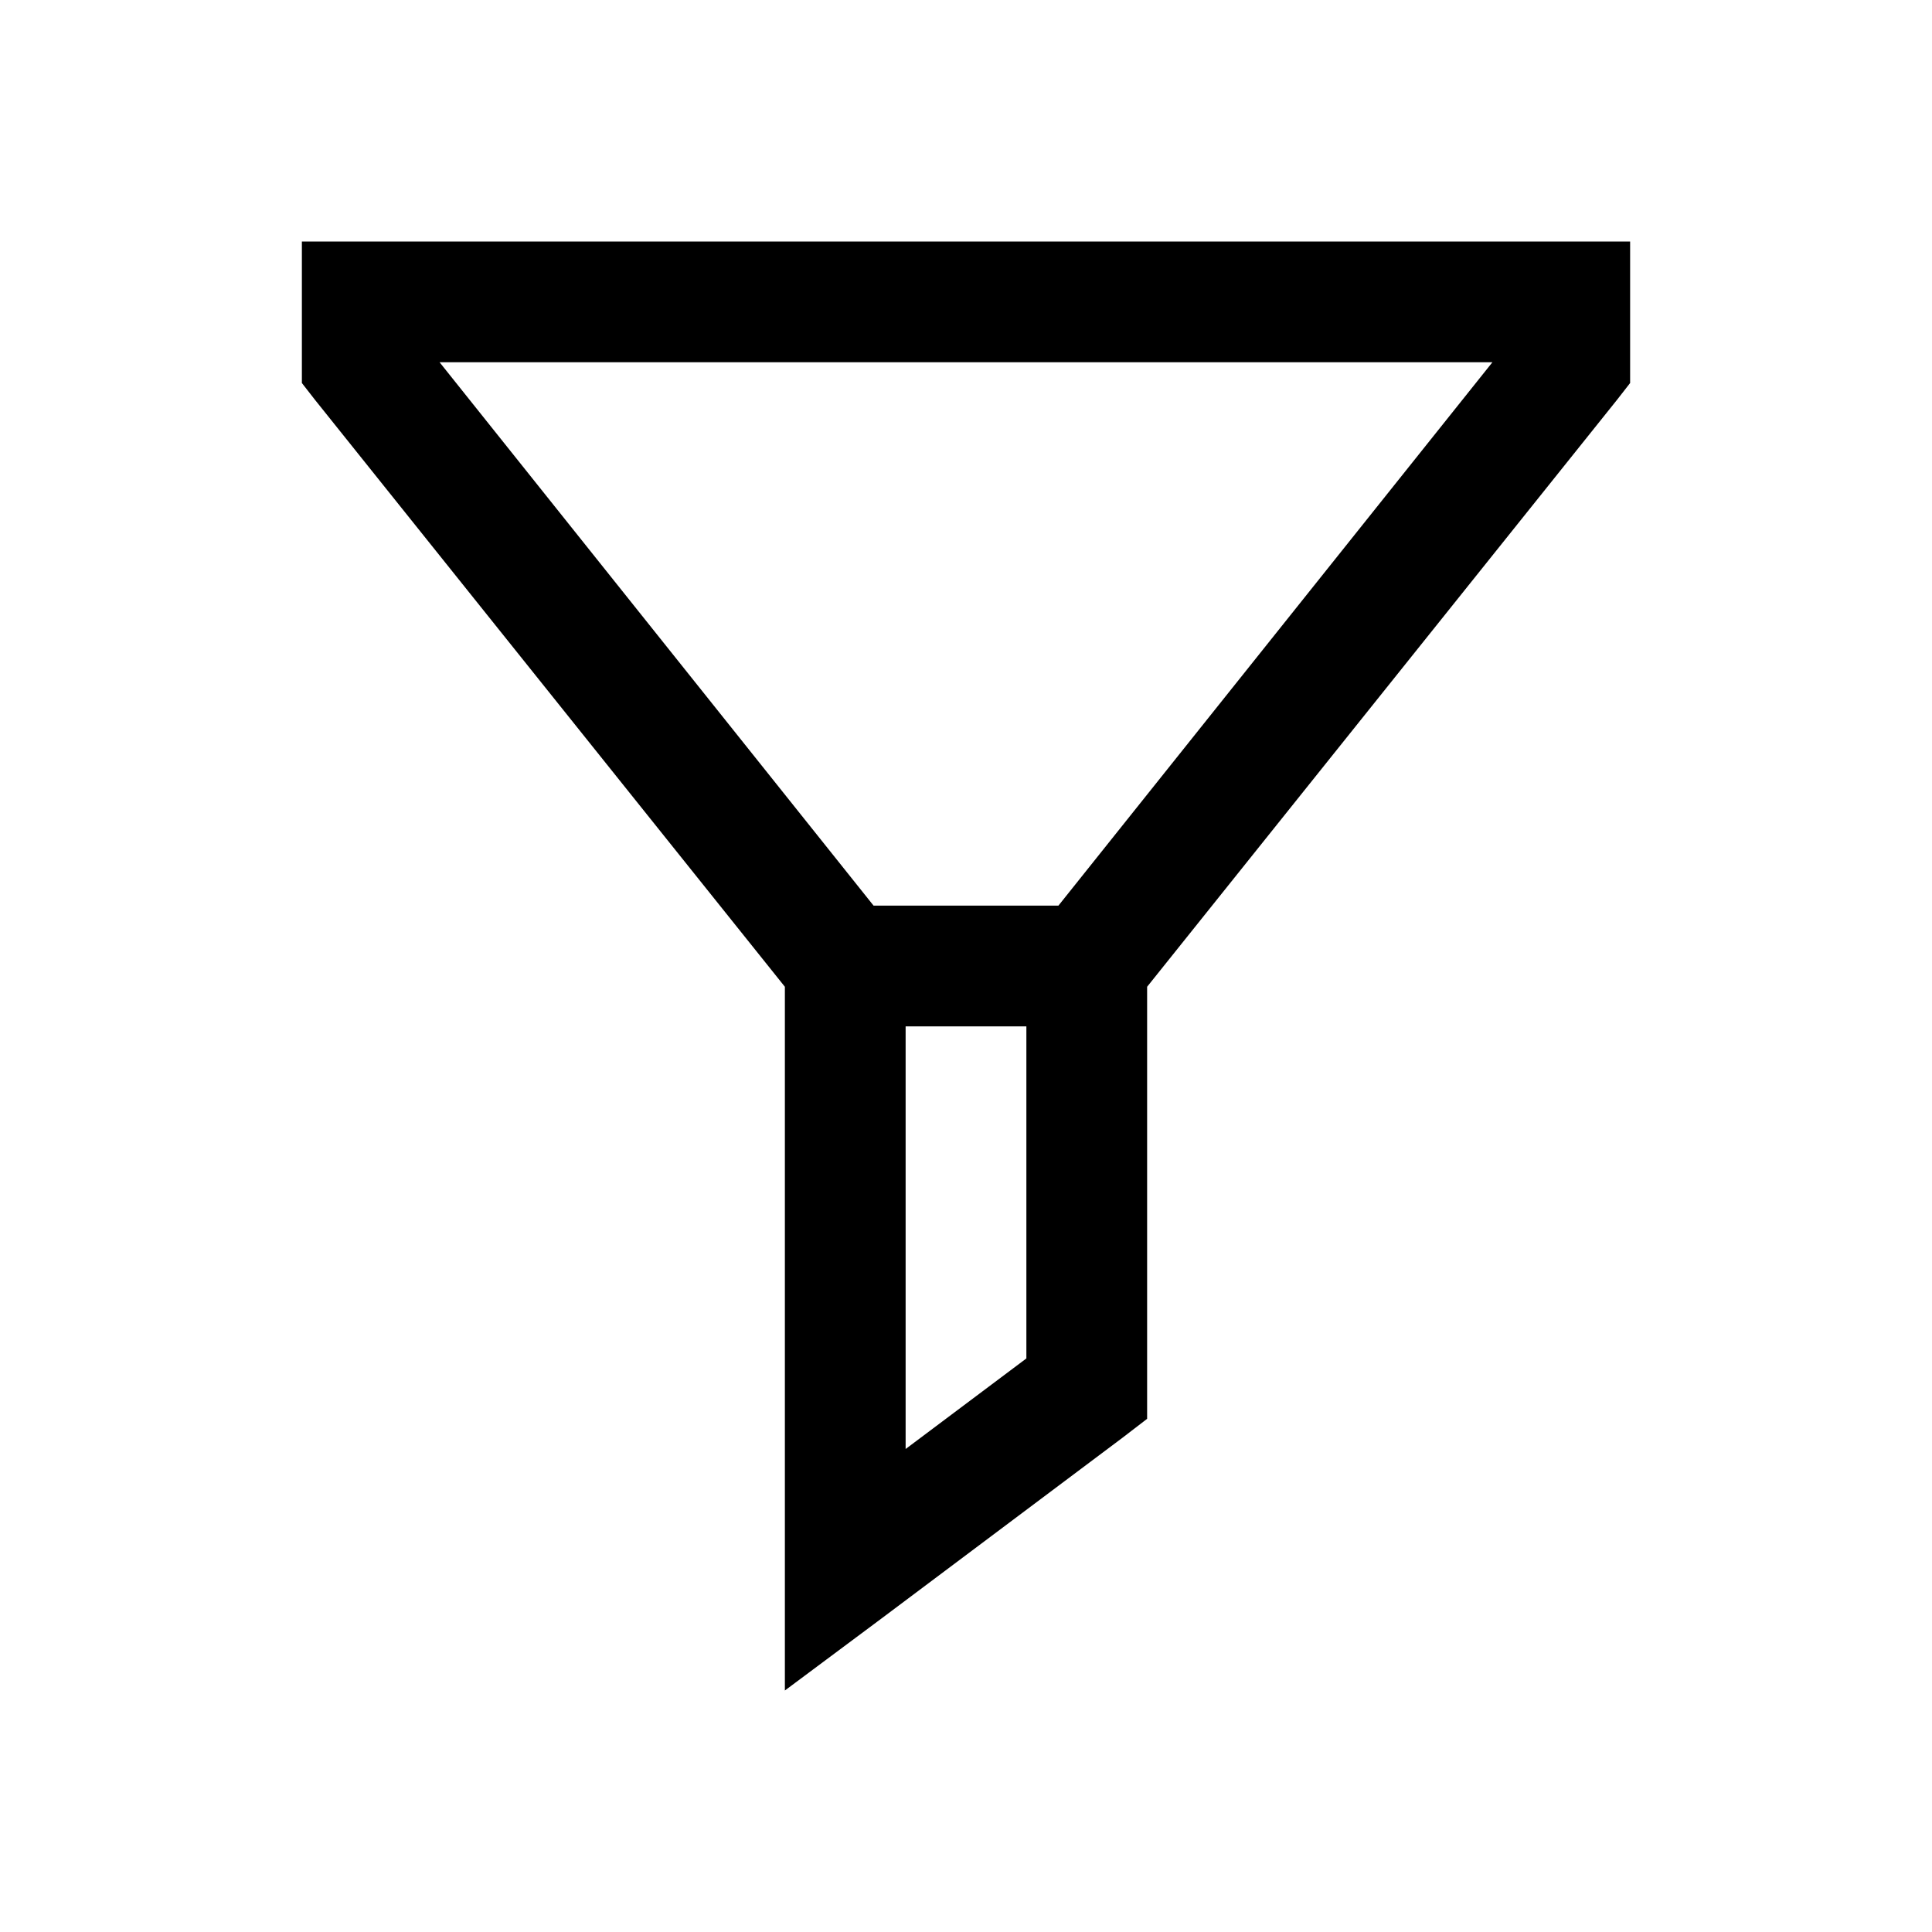
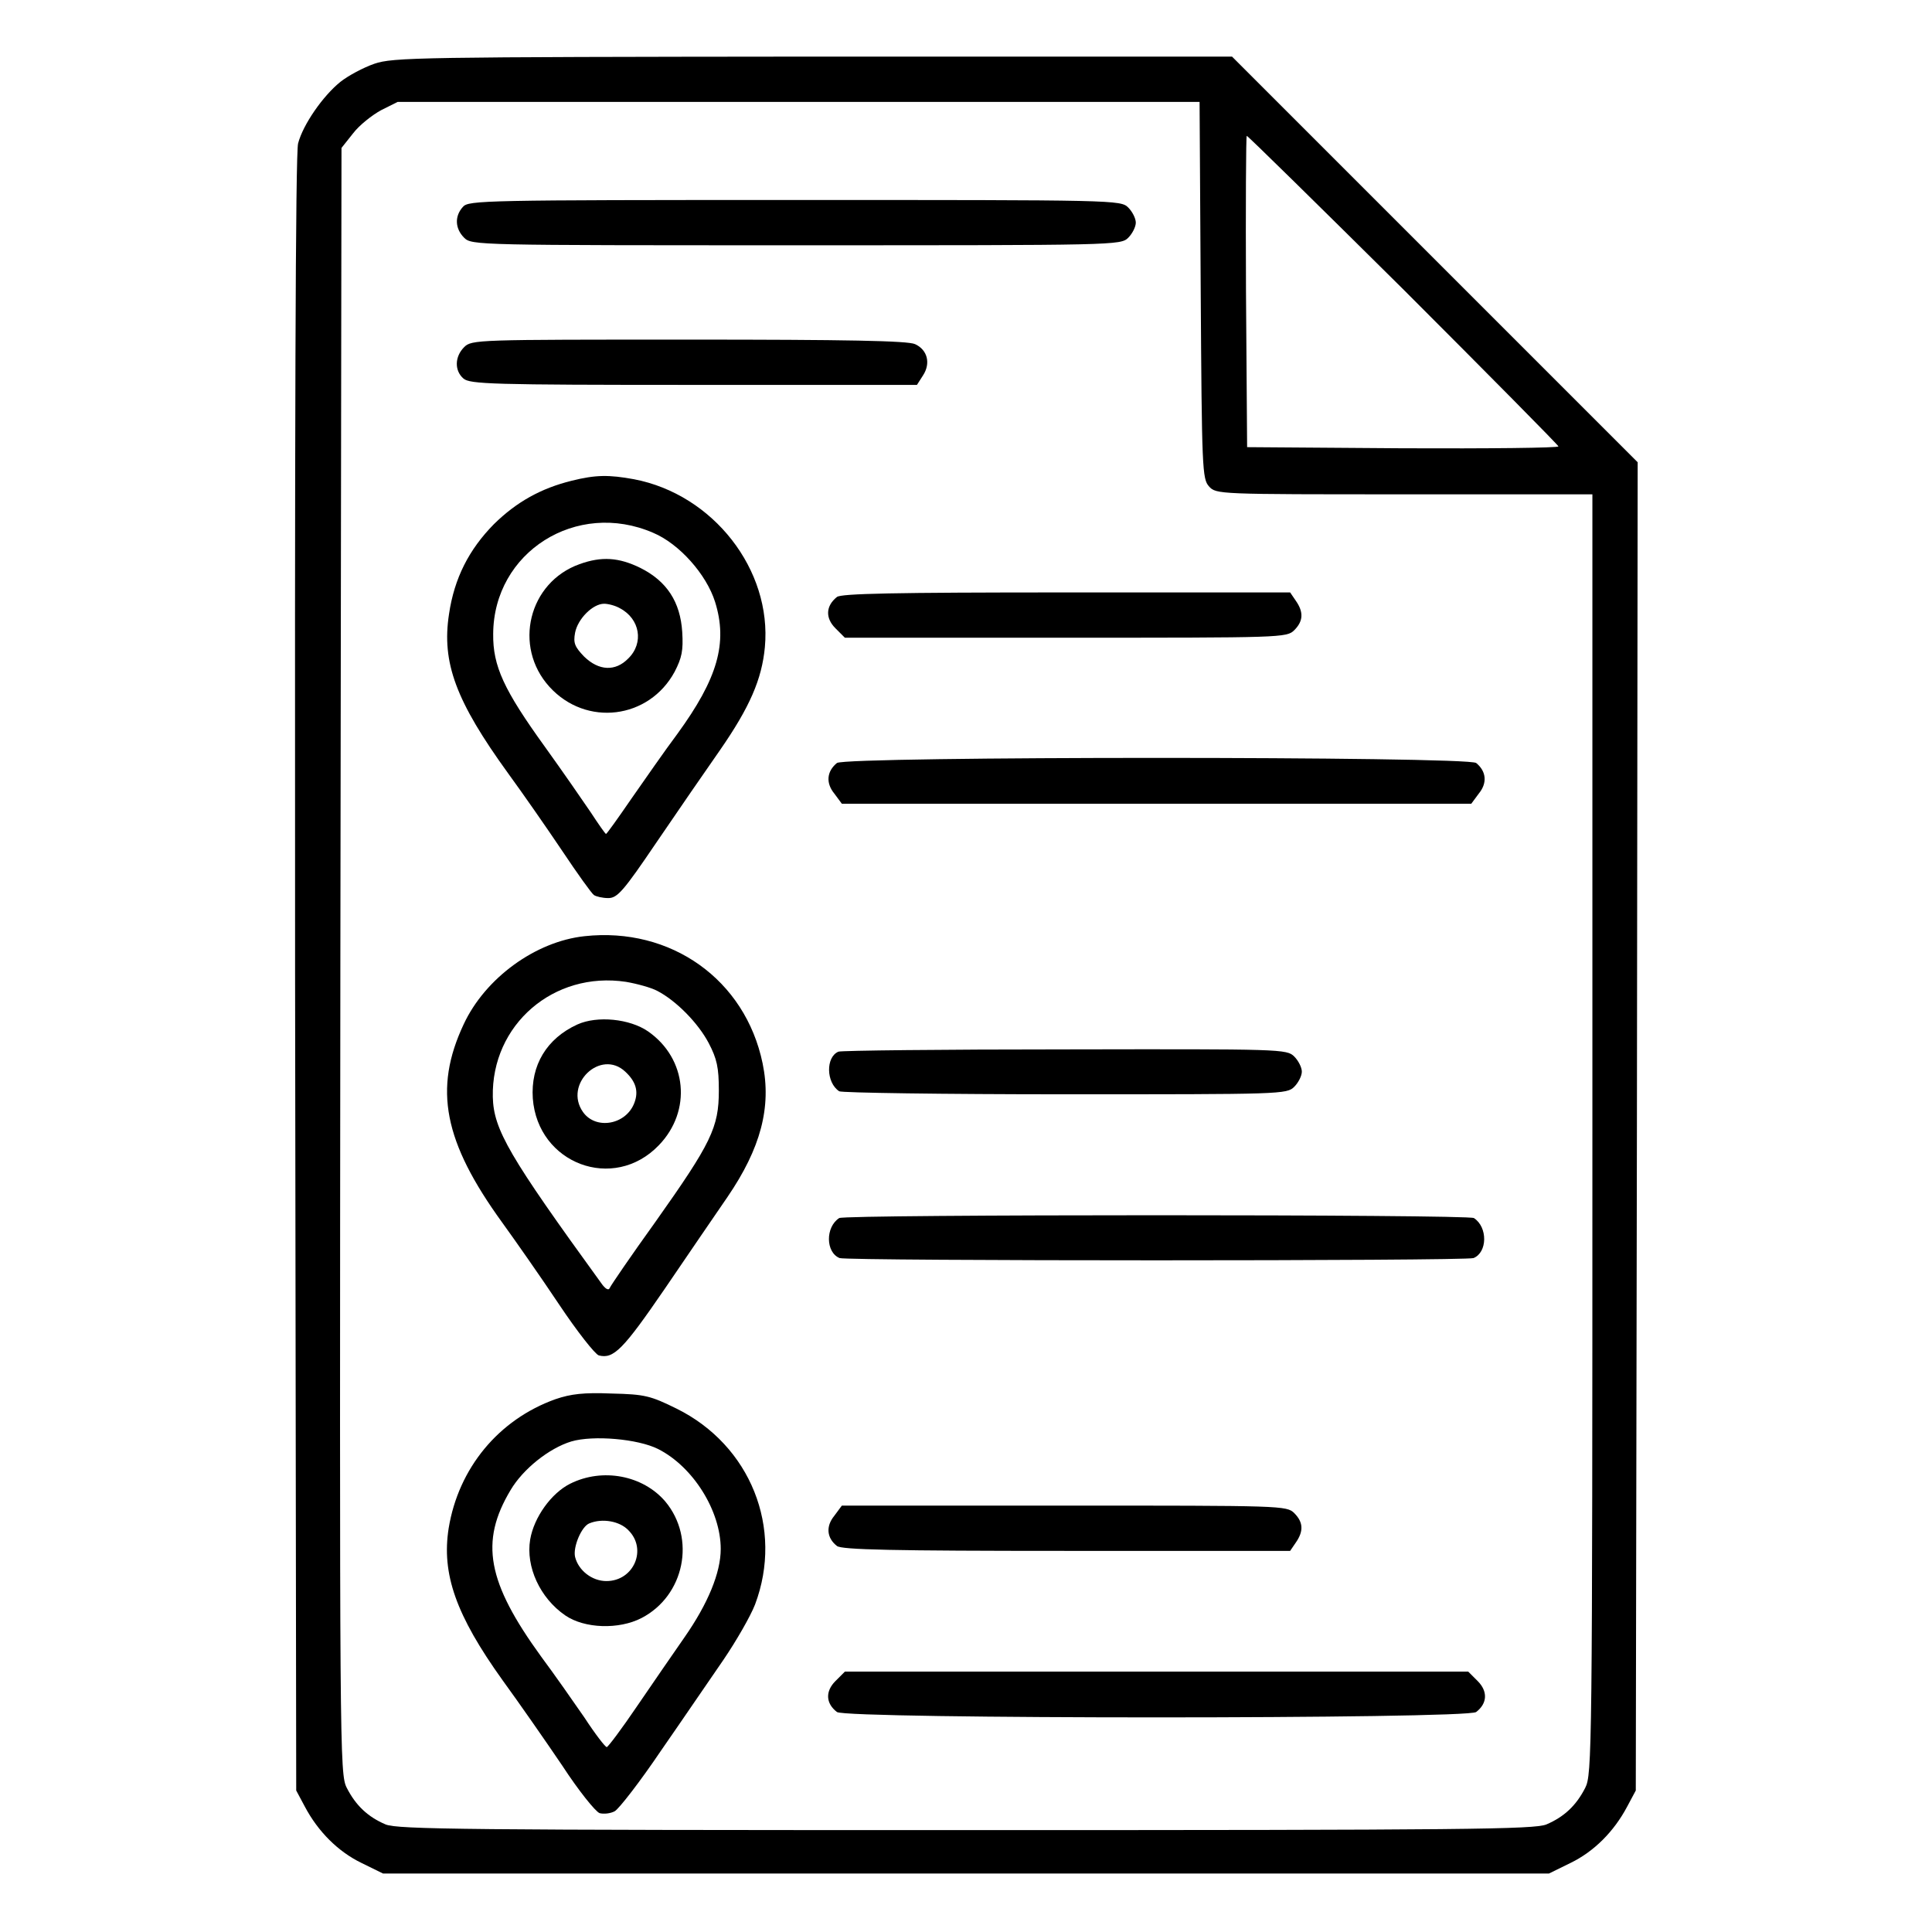
- <svg xmlns="http://www.w3.org/2000/svg" viewBox="0 0 32 32">
-   <path style="text-indent:0;text-align:start;line-height:normal;text-transform:none;block-progression:tb;-inkscape-font-specification:Bitstream Vera Sans" d="M 5 4 L 5 5 L 5 6 L 5 6.344 L 5.219 6.625 L 13 16.344 L 13 26 L 13 28 L 14.594 26.812 L 18.594 23.812 L 19 23.5 L 19 23 L 19 16.344 L 26.781 6.625 L 27 6.344 L 27 6 L 27 5 L 27 4 L 26 4 L 6 4 L 5 4 z M 7.281 6 L 24.719 6 L 17.531 15 L 14.469 15 L 7.281 6 z M 15 17 L 17 17 L 17 22.5 L 15 24 L 15 17 z" color="#000" overflow="visible" font-family="Bitstream Vera Sans" />
+ <svg xmlns="http://www.w3.org/2000/svg" version="1.0" width="512pt" height="512pt" viewBox="0 0 512 512" preserveAspectRatio="xMidYMid meet">
+   <g transform="translate(0,512) scale(0.1,-0.1)" fill="#000000" stroke="none">
+     <path d="M992 4951 c-29 -10 -70 -32 -90 -48 -46 -37 -99 -113 -112 -163 -7 -25 -9 -751 -8 -2201 l3 -2164 23 -43 c35 -66 88 -119 150 -149 l57 -28 1545 0 1545 0 57 28 c62 30 115 83 150 149 l23 43 3 1760 2 1760 -537 537 -538 538 -1110 0 c-1049 -1 -1113 -2 -1163 -19z m2190 -600 c3 -474 4 -500 22 -520 19 -21 24 -21 518 -21 l498 0 0 -1695 c0 -1647 -1 -1697 -19 -1733 -24 -47 -56 -77 -103 -97 -33 -13 -206 -15 -1538 -15 -1332 0 -1505 2 -1538 15 -47 20 -79 50 -103 97 -19 37 -19 88 -17 2192 l3 2154 31 39 c16 21 50 48 74 61 l44 22 1063 0 1062 0 3 -499z m538 1 c225 -225 410 -412 410 -415 0 -4 -186 -6 -412 -5 l-413 3 -3 413 c-1 226 0 412 2 412 3 0 190 -184 416 -408z" />
+     <path d="M1227 4572 c-23 -25 -21 -58 3 -82 20 -20 33 -20 880 -20 847 0 860 0 880 20 11 11 20 29 20 40 0 11 -9 29 -20 40 -20 20 -33 20 -883 20 -824 0 -865 -1 -880 -18z" />
+     <path d="M1230 4200 c-25 -25 -26 -62 -2 -83 17 -15 74 -17 610 -17 l592 0 16 25 c21 32 12 68 -21 83 -19 9 -183 12 -600 12 -562 0 -575 0 -595 -20z" />
+     <path d="M1515 3846 c-81 -20 -146 -56 -206 -115 -66 -67 -105 -143 -119 -238 -20 -129 18 -231 157 -423 38 -52 102 -144 143 -205 40 -60 78 -113 84 -117 6 -4 23 -8 38 -8 24 0 40 18 128 148 55 81 131 191 168 244 79 114 111 188 119 273 19 205 -137 405 -347 445 -66 12 -101 12 -165 -4z m216 -138 c69 -29 141 -110 164 -183 34 -109 7 -203 -100 -350 -33 -44 -87 -122 -122 -172 -35 -51 -65 -93 -67 -93 -2 0 -20 26 -41 58 -21 31 -75 109 -121 173 -109 151 -138 214 -137 299 1 217 221 356 424 268z" />
+     <path d="M1536 3625 c-135 -48 -177 -218 -80 -325 97 -107 264 -86 332 40 19 37 23 56 20 105 -5 80 -41 135 -111 170 -57 28 -103 31 -161 10z m107 -117 c53 -28 64 -92 22 -133 -34 -35 -78 -33 -117 5 -25 26 -29 36 -24 63 7 37 47 77 77 77 11 0 30 -5 42 -12z" />
+     <path d="M2218 3538 c-30 -24 -31 -56 -4 -83 l25 -25 586 0 c572 0 585 0 605 20 24 24 25 48 4 78 l-15 22 -593 0 c-459 0 -596 -3 -608 -12z" />
+     <path d="M2218 3098 c-27 -22 -30 -53 -7 -81 l20 -27 834 0 834 0 20 27 c23 28 20 59 -7 81 -23 18 -1671 18 -1694 0z" />
+     <path d="M1549 2639 c-130 -14 -263 -111 -320 -233 -81 -172 -53 -312 102 -526 34 -47 102 -144 150 -216 48 -72 96 -133 106 -136 39 -10 64 15 175 177 62 91 137 201 166 243 88 129 117 238 93 354 -46 222 -243 362 -472 337z m193 -145 c50 -26 108 -85 136 -138 22 -42 27 -65 27 -126 0 -98 -20 -139 -168 -348 -64 -89 -118 -168 -121 -175 -3 -8 -12 -3 -23 13 -243 335 -285 406 -287 493 -4 191 161 334 353 305 29 -5 66 -15 83 -24z" />
+     <path d="M1530 2405 c-81 -37 -124 -108 -118 -196 13 -173 214 -249 334 -124 88 91 75 230 -29 302 -48 33 -134 42 -187 18z m127 -125 c28 -26 36 -52 24 -83 -22 -58 -102 -72 -136 -24 -52 74 47 168 112 107z" />
+     <path d="M2222 2333 c-34 -14 -33 -82 2 -105 6 -4 275 -8 599 -8 574 0 587 0 607 20 11 11 20 29 20 40 0 11 -9 29 -20 40 -20 20 -33 20 -607 19 -324 0 -594 -3 -601 -6z" />
+     <path d="M2224 1892 c-37 -24 -36 -91 1 -106 22 -8 1658 -8 1680 0 37 15 38 82 1 106 -14 10 -1668 10 -1682 0z" />
+     <path d="M1472 1412 c-151 -54 -257 -183 -283 -342 -19 -121 19 -230 143 -403 43 -59 114 -161 158 -226 43 -66 88 -122 99 -126 11 -3 29 -1 40 5 11 6 67 78 123 161 57 82 131 191 165 240 34 50 72 116 84 147 76 202 -12 422 -208 519 -69 34 -84 38 -172 40 -74 3 -108 -1 -149 -15z m272 -132 c93 -47 166 -164 166 -265 0 -63 -34 -145 -96 -234 -29 -42 -86 -124 -126 -183 -40 -59 -76 -107 -80 -108 -4 0 -31 35 -59 78 -29 42 -80 115 -115 162 -143 197 -163 304 -81 441 33 56 102 111 161 129 58 17 176 7 230 -20z" />
+     <path d="M1511 1188 c-50 -25 -96 -89 -106 -148 -12 -72 26 -155 93 -201 51 -35 142 -38 202 -7 114 59 145 211 63 309 -59 69 -166 90 -252 47z m154 -123 c51 -50 15 -135 -58 -135 -38 0 -74 28 -83 64 -6 26 17 81 38 89 34 14 80 6 103 -18z" />
+     <path d="M2211 1103 c-23 -28 -20 -59 7 -80 12 -10 149 -13 608 -13 l593 0 15 22 c21 30 20 54 -4 78 -20 20 -33 20 -609 20 l-590 0 -20 -27z" />
+     <path d="M2214 665 c-27 -27 -26 -59 4 -82 23 -19 1671 -19 1694 0 30 23 31 55 4 82 l-25 25 -826 0 -826 0 -25 -25z" />
+   </g>
</svg>
